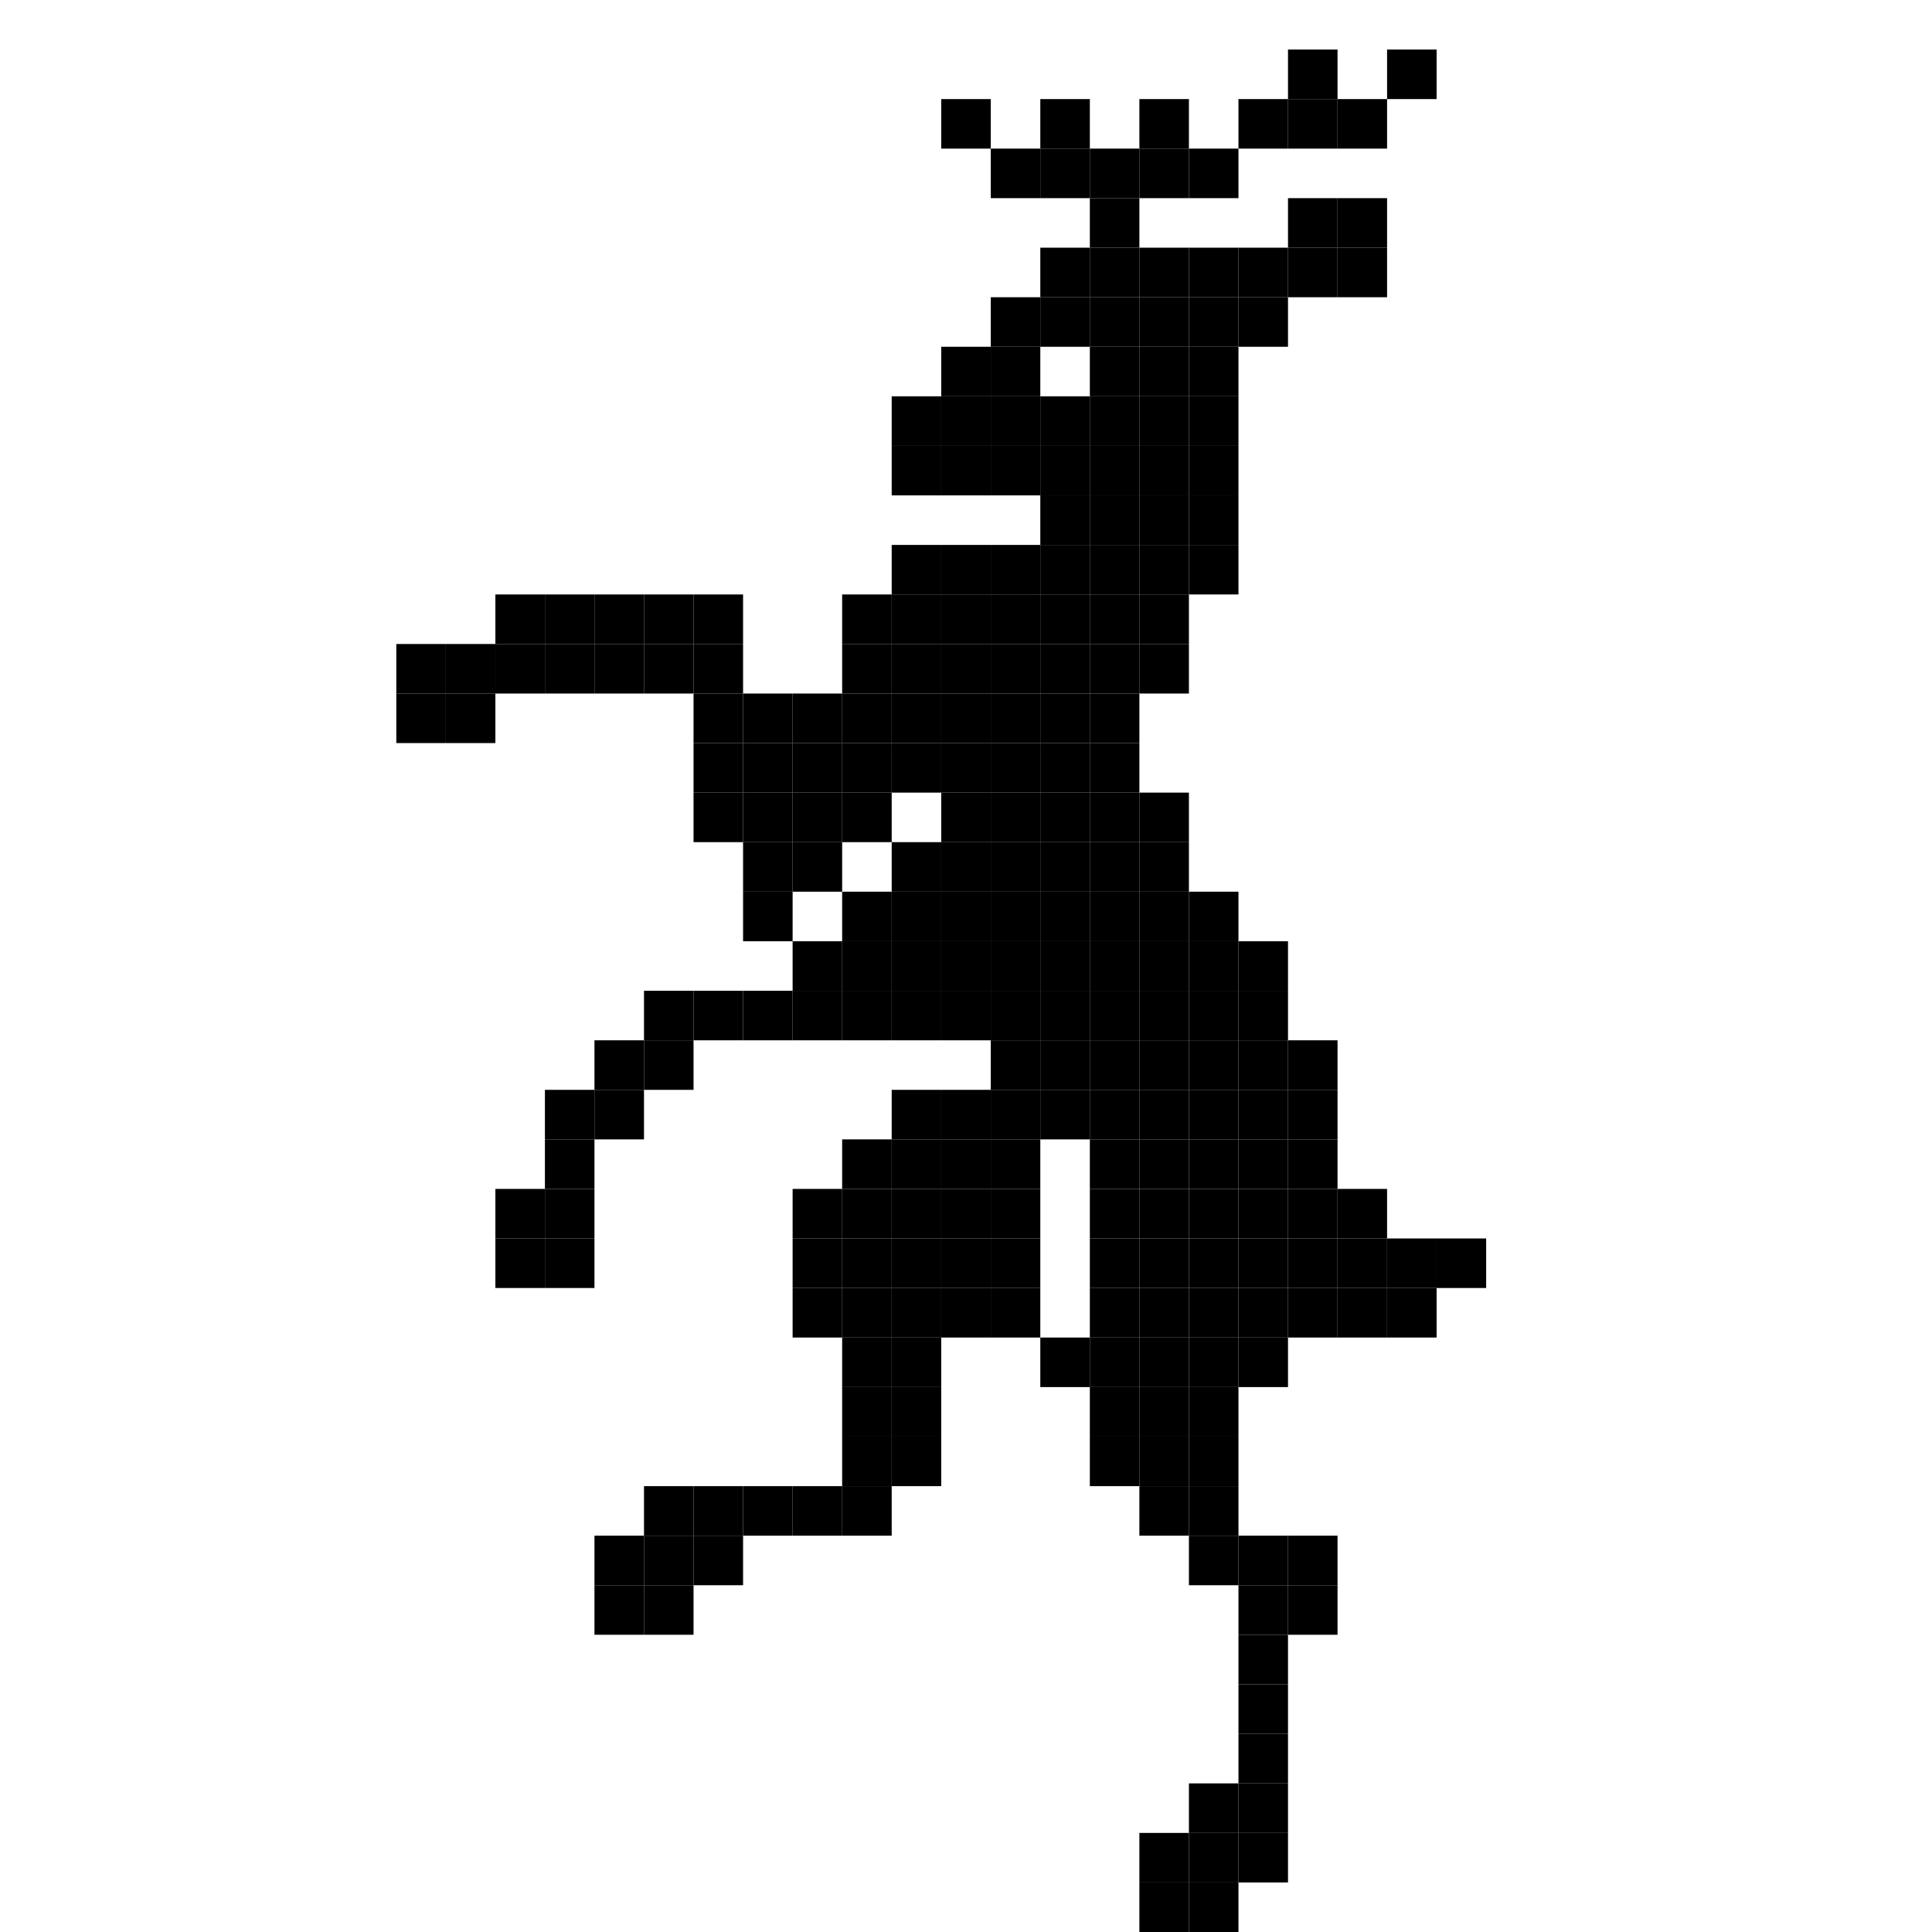
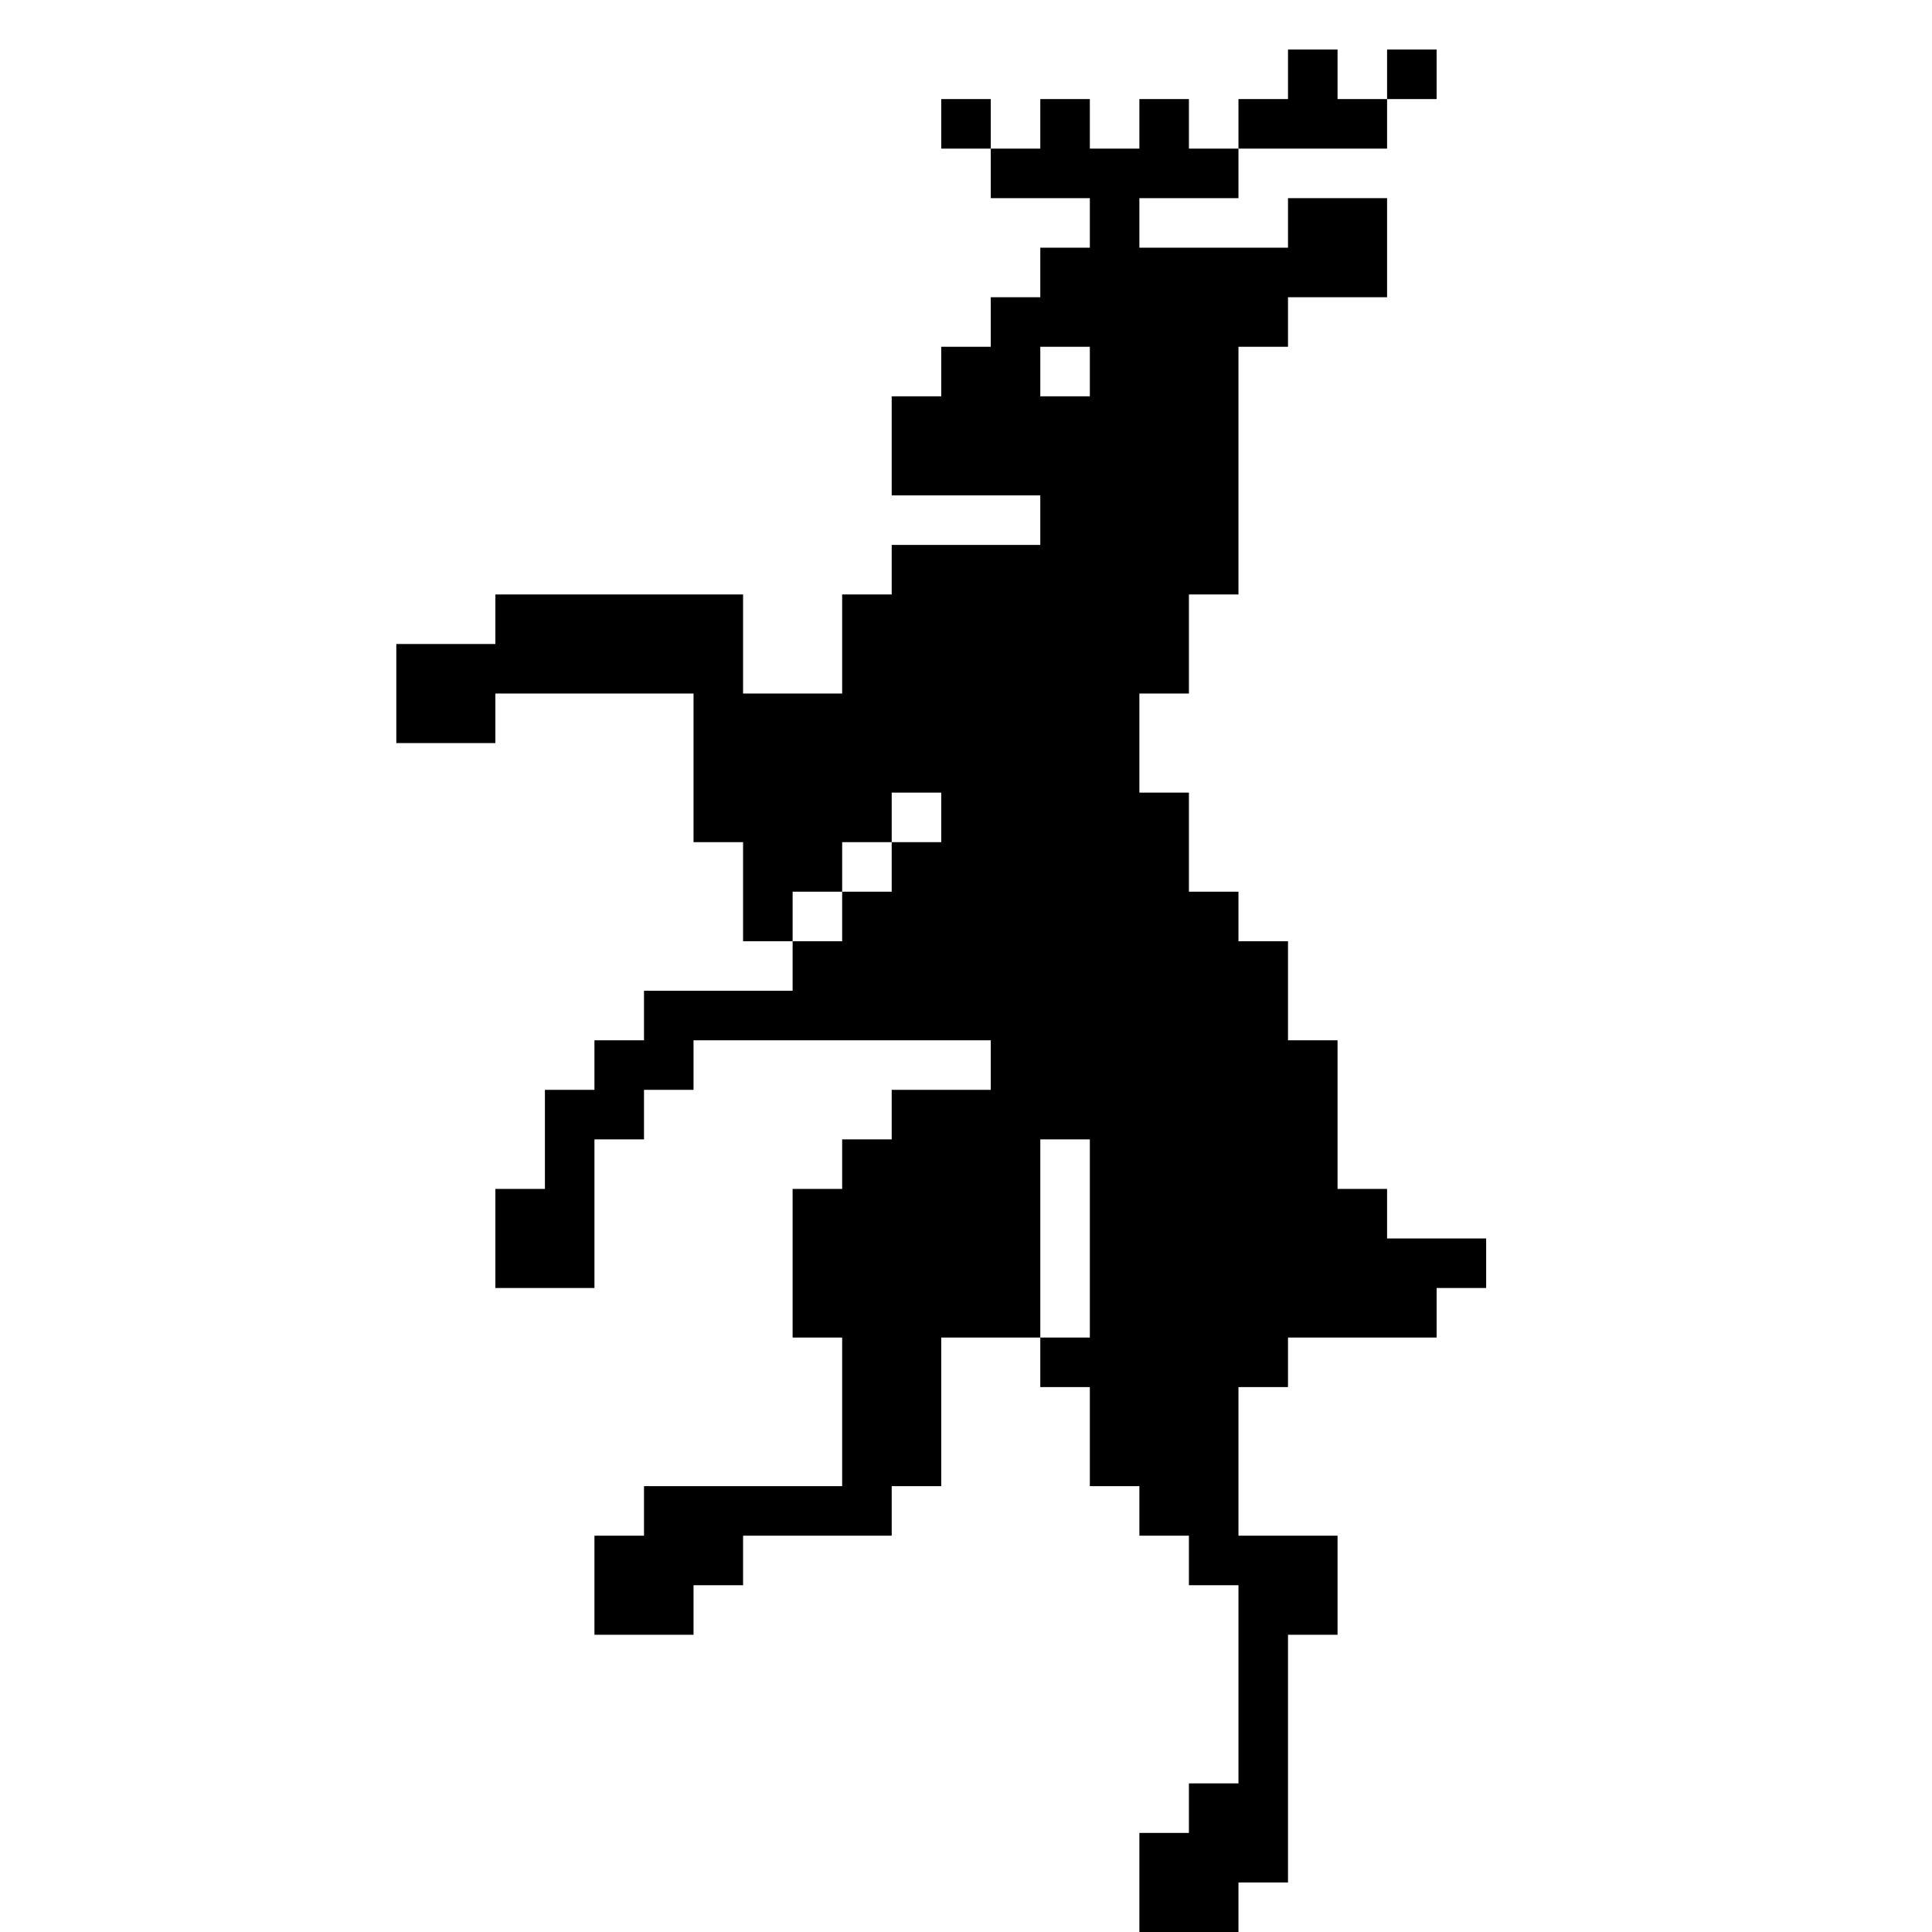
- <svg xmlns="http://www.w3.org/2000/svg" baseProfile="full" height="117px" version="1.1" width="117px">
-   <defs />
-   <rect fill="rgb(0,0,0)" height="3px" width="3px" x="78px" y="3px" />
-   <rect fill="rgb(0,0,0)" height="3px" width="3px" x="84px" y="3px" />
-   <rect fill="rgb(0,0,0)" height="3px" width="3px" x="57px" y="6px" />
-   <rect fill="rgb(0,0,0)" height="3px" width="3px" x="63px" y="6px" />
-   <rect fill="rgb(0,0,0)" height="3px" width="3px" x="69px" y="6px" />
-   <rect fill="rgb(0,0,0)" height="3px" width="3px" x="75px" y="6px" />
-   <rect fill="rgb(0,0,0)" height="3px" width="3px" x="78px" y="6px" />
-   <rect fill="rgb(0,0,0)" height="3px" width="3px" x="81px" y="6px" />
-   <rect fill="rgb(0,0,0)" height="3px" width="3px" x="60px" y="9px" />
-   <rect fill="rgb(0,0,0)" height="3px" width="3px" x="63px" y="9px" />
-   <rect fill="rgb(0,0,0)" height="3px" width="3px" x="66px" y="9px" />
-   <rect fill="rgb(0,0,0)" height="3px" width="3px" x="69px" y="9px" />
-   <rect fill="rgb(0,0,0)" height="3px" width="3px" x="72px" y="9px" />
-   <rect fill="rgb(0,0,0)" height="3px" width="3px" x="66px" y="12px" />
-   <rect fill="rgb(0,0,0)" height="3px" width="3px" x="78px" y="12px" />
-   <rect fill="rgb(0,0,0)" height="3px" width="3px" x="81px" y="12px" />
-   <rect fill="rgb(0,0,0)" height="3px" width="3px" x="63px" y="15px" />
-   <rect fill="rgb(0,0,0)" height="3px" width="3px" x="66px" y="15px" />
-   <rect fill="rgb(0,0,0)" height="3px" width="3px" x="69px" y="15px" />
-   <rect fill="rgb(0,0,0)" height="3px" width="3px" x="72px" y="15px" />
-   <rect fill="rgb(0,0,0)" height="3px" width="3px" x="75px" y="15px" />
-   <rect fill="rgb(0,0,0)" height="3px" width="3px" x="78px" y="15px" />
-   <rect fill="rgb(0,0,0)" height="3px" width="3px" x="81px" y="15px" />
-   <rect fill="rgb(0,0,0)" height="3px" width="3px" x="60px" y="18px" />
-   <rect fill="rgb(0,0,0)" height="3px" width="3px" x="63px" y="18px" />
-   <rect fill="rgb(0,0,0)" height="3px" width="3px" x="66px" y="18px" />
-   <rect fill="rgb(0,0,0)" height="3px" width="3px" x="69px" y="18px" />
-   <rect fill="rgb(0,0,0)" height="3px" width="3px" x="72px" y="18px" />
-   <rect fill="rgb(0,0,0)" height="3px" width="3px" x="75px" y="18px" />
-   <rect fill="rgb(0,0,0)" height="3px" width="3px" x="57px" y="21px" />
-   <rect fill="rgb(0,0,0)" height="3px" width="3px" x="60px" y="21px" />
-   <rect fill="rgb(0,0,0)" height="3px" width="3px" x="66px" y="21px" />
-   <rect fill="rgb(0,0,0)" height="3px" width="3px" x="69px" y="21px" />
-   <rect fill="rgb(0,0,0)" height="3px" width="3px" x="72px" y="21px" />
-   <rect fill="rgb(0,0,0)" height="3px" width="3px" x="54px" y="24px" />
-   <rect fill="rgb(0,0,0)" height="3px" width="3px" x="57px" y="24px" />
-   <rect fill="rgb(0,0,0)" height="3px" width="3px" x="60px" y="24px" />
-   <rect fill="rgb(0,0,0)" height="3px" width="3px" x="63px" y="24px" />
-   <rect fill="rgb(0,0,0)" height="3px" width="3px" x="66px" y="24px" />
-   <rect fill="rgb(0,0,0)" height="3px" width="3px" x="69px" y="24px" />
-   <rect fill="rgb(0,0,0)" height="3px" width="3px" x="72px" y="24px" />
-   <rect fill="rgb(0,0,0)" height="3px" width="3px" x="54px" y="27px" />
-   <rect fill="rgb(0,0,0)" height="3px" width="3px" x="57px" y="27px" />
-   <rect fill="rgb(0,0,0)" height="3px" width="3px" x="60px" y="27px" />
-   <rect fill="rgb(0,0,0)" height="3px" width="3px" x="63px" y="27px" />
-   <rect fill="rgb(0,0,0)" height="3px" width="3px" x="66px" y="27px" />
-   <rect fill="rgb(0,0,0)" height="3px" width="3px" x="69px" y="27px" />
-   <rect fill="rgb(0,0,0)" height="3px" width="3px" x="72px" y="27px" />
-   <rect fill="rgb(0,0,0)" height="3px" width="3px" x="63px" y="30px" />
-   <rect fill="rgb(0,0,0)" height="3px" width="3px" x="66px" y="30px" />
-   <rect fill="rgb(0,0,0)" height="3px" width="3px" x="69px" y="30px" />
-   <rect fill="rgb(0,0,0)" height="3px" width="3px" x="72px" y="30px" />
-   <rect fill="rgb(0,0,0)" height="3px" width="3px" x="54px" y="33px" />
-   <rect fill="rgb(0,0,0)" height="3px" width="3px" x="57px" y="33px" />
-   <rect fill="rgb(0,0,0)" height="3px" width="3px" x="60px" y="33px" />
-   <rect fill="rgb(0,0,0)" height="3px" width="3px" x="63px" y="33px" />
-   <rect fill="rgb(0,0,0)" height="3px" width="3px" x="66px" y="33px" />
-   <rect fill="rgb(0,0,0)" height="3px" width="3px" x="69px" y="33px" />
-   <rect fill="rgb(0,0,0)" height="3px" width="3px" x="72px" y="33px" />
-   <rect fill="rgb(0,0,0)" height="3px" width="3px" x="30px" y="36px" />
-   <rect fill="rgb(0,0,0)" height="3px" width="3px" x="33px" y="36px" />
-   <rect fill="rgb(0,0,0)" height="3px" width="3px" x="36px" y="36px" />
-   <rect fill="rgb(0,0,0)" height="3px" width="3px" x="39px" y="36px" />
-   <rect fill="rgb(0,0,0)" height="3px" width="3px" x="42px" y="36px" />
-   <rect fill="rgb(0,0,0)" height="3px" width="3px" x="51px" y="36px" />
-   <rect fill="rgb(0,0,0)" height="3px" width="3px" x="54px" y="36px" />
-   <rect fill="rgb(0,0,0)" height="3px" width="3px" x="57px" y="36px" />
-   <rect fill="rgb(0,0,0)" height="3px" width="3px" x="60px" y="36px" />
-   <rect fill="rgb(0,0,0)" height="3px" width="3px" x="63px" y="36px" />
-   <rect fill="rgb(0,0,0)" height="3px" width="3px" x="66px" y="36px" />
-   <rect fill="rgb(0,0,0)" height="3px" width="3px" x="69px" y="36px" />
-   <rect fill="rgb(0,0,0)" height="3px" width="3px" x="24px" y="39px" />
-   <rect fill="rgb(0,0,0)" height="3px" width="3px" x="27px" y="39px" />
-   <rect fill="rgb(0,0,0)" height="3px" width="3px" x="30px" y="39px" />
-   <rect fill="rgb(0,0,0)" height="3px" width="3px" x="33px" y="39px" />
-   <rect fill="rgb(0,0,0)" height="3px" width="3px" x="36px" y="39px" />
-   <rect fill="rgb(0,0,0)" height="3px" width="3px" x="39px" y="39px" />
-   <rect fill="rgb(0,0,0)" height="3px" width="3px" x="42px" y="39px" />
-   <rect fill="rgb(0,0,0)" height="3px" width="3px" x="51px" y="39px" />
-   <rect fill="rgb(0,0,0)" height="3px" width="3px" x="54px" y="39px" />
-   <rect fill="rgb(0,0,0)" height="3px" width="3px" x="57px" y="39px" />
-   <rect fill="rgb(0,0,0)" height="3px" width="3px" x="60px" y="39px" />
-   <rect fill="rgb(0,0,0)" height="3px" width="3px" x="63px" y="39px" />
-   <rect fill="rgb(0,0,0)" height="3px" width="3px" x="66px" y="39px" />
-   <rect fill="rgb(0,0,0)" height="3px" width="3px" x="69px" y="39px" />
-   <rect fill="rgb(0,0,0)" height="3px" width="3px" x="24px" y="42px" />
-   <rect fill="rgb(0,0,0)" height="3px" width="3px" x="27px" y="42px" />
-   <rect fill="rgb(0,0,0)" height="3px" width="3px" x="42px" y="42px" />
-   <rect fill="rgb(0,0,0)" height="3px" width="3px" x="45px" y="42px" />
-   <rect fill="rgb(0,0,0)" height="3px" width="3px" x="48px" y="42px" />
-   <rect fill="rgb(0,0,0)" height="3px" width="3px" x="51px" y="42px" />
-   <rect fill="rgb(0,0,0)" height="3px" width="3px" x="54px" y="42px" />
-   <rect fill="rgb(0,0,0)" height="3px" width="3px" x="57px" y="42px" />
-   <rect fill="rgb(0,0,0)" height="3px" width="3px" x="60px" y="42px" />
-   <rect fill="rgb(0,0,0)" height="3px" width="3px" x="63px" y="42px" />
-   <rect fill="rgb(0,0,0)" height="3px" width="3px" x="66px" y="42px" />
-   <rect fill="rgb(0,0,0)" height="3px" width="3px" x="42px" y="45px" />
-   <rect fill="rgb(0,0,0)" height="3px" width="3px" x="45px" y="45px" />
-   <rect fill="rgb(0,0,0)" height="3px" width="3px" x="48px" y="45px" />
-   <rect fill="rgb(0,0,0)" height="3px" width="3px" x="51px" y="45px" />
-   <rect fill="rgb(0,0,0)" height="3px" width="3px" x="54px" y="45px" />
-   <rect fill="rgb(0,0,0)" height="3px" width="3px" x="57px" y="45px" />
-   <rect fill="rgb(0,0,0)" height="3px" width="3px" x="60px" y="45px" />
-   <rect fill="rgb(0,0,0)" height="3px" width="3px" x="63px" y="45px" />
-   <rect fill="rgb(0,0,0)" height="3px" width="3px" x="66px" y="45px" />
-   <rect fill="rgb(0,0,0)" height="3px" width="3px" x="42px" y="48px" />
-   <rect fill="rgb(0,0,0)" height="3px" width="3px" x="45px" y="48px" />
-   <rect fill="rgb(0,0,0)" height="3px" width="3px" x="48px" y="48px" />
-   <rect fill="rgb(0,0,0)" height="3px" width="3px" x="51px" y="48px" />
-   <rect fill="rgb(0,0,0)" height="3px" width="3px" x="57px" y="48px" />
-   <rect fill="rgb(0,0,0)" height="3px" width="3px" x="60px" y="48px" />
-   <rect fill="rgb(0,0,0)" height="3px" width="3px" x="63px" y="48px" />
-   <rect fill="rgb(0,0,0)" height="3px" width="3px" x="66px" y="48px" />
-   <rect fill="rgb(0,0,0)" height="3px" width="3px" x="69px" y="48px" />
-   <rect fill="rgb(0,0,0)" height="3px" width="3px" x="45px" y="51px" />
-   <rect fill="rgb(0,0,0)" height="3px" width="3px" x="48px" y="51px" />
-   <rect fill="rgb(0,0,0)" height="3px" width="3px" x="54px" y="51px" />
-   <rect fill="rgb(0,0,0)" height="3px" width="3px" x="57px" y="51px" />
-   <rect fill="rgb(0,0,0)" height="3px" width="3px" x="60px" y="51px" />
-   <rect fill="rgb(0,0,0)" height="3px" width="3px" x="63px" y="51px" />
-   <rect fill="rgb(0,0,0)" height="3px" width="3px" x="66px" y="51px" />
-   <rect fill="rgb(0,0,0)" height="3px" width="3px" x="69px" y="51px" />
-   <rect fill="rgb(0,0,0)" height="3px" width="3px" x="45px" y="54px" />
-   <rect fill="rgb(0,0,0)" height="3px" width="3px" x="51px" y="54px" />
-   <rect fill="rgb(0,0,0)" height="3px" width="3px" x="54px" y="54px" />
-   <rect fill="rgb(0,0,0)" height="3px" width="3px" x="57px" y="54px" />
-   <rect fill="rgb(0,0,0)" height="3px" width="3px" x="60px" y="54px" />
-   <rect fill="rgb(0,0,0)" height="3px" width="3px" x="63px" y="54px" />
-   <rect fill="rgb(0,0,0)" height="3px" width="3px" x="66px" y="54px" />
-   <rect fill="rgb(0,0,0)" height="3px" width="3px" x="69px" y="54px" />
-   <rect fill="rgb(0,0,0)" height="3px" width="3px" x="72px" y="54px" />
-   <rect fill="rgb(0,0,0)" height="3px" width="3px" x="48px" y="57px" />
-   <rect fill="rgb(0,0,0)" height="3px" width="3px" x="51px" y="57px" />
-   <rect fill="rgb(0,0,0)" height="3px" width="3px" x="54px" y="57px" />
-   <rect fill="rgb(0,0,0)" height="3px" width="3px" x="57px" y="57px" />
-   <rect fill="rgb(0,0,0)" height="3px" width="3px" x="60px" y="57px" />
-   <rect fill="rgb(0,0,0)" height="3px" width="3px" x="63px" y="57px" />
-   <rect fill="rgb(0,0,0)" height="3px" width="3px" x="66px" y="57px" />
-   <rect fill="rgb(0,0,0)" height="3px" width="3px" x="69px" y="57px" />
-   <rect fill="rgb(0,0,0)" height="3px" width="3px" x="72px" y="57px" />
-   <rect fill="rgb(0,0,0)" height="3px" width="3px" x="75px" y="57px" />
-   <rect fill="rgb(0,0,0)" height="3px" width="3px" x="39px" y="60px" />
-   <rect fill="rgb(0,0,0)" height="3px" width="3px" x="42px" y="60px" />
-   <rect fill="rgb(0,0,0)" height="3px" width="3px" x="45px" y="60px" />
-   <rect fill="rgb(0,0,0)" height="3px" width="3px" x="48px" y="60px" />
-   <rect fill="rgb(0,0,0)" height="3px" width="3px" x="51px" y="60px" />
-   <rect fill="rgb(0,0,0)" height="3px" width="3px" x="54px" y="60px" />
-   <rect fill="rgb(0,0,0)" height="3px" width="3px" x="57px" y="60px" />
-   <rect fill="rgb(0,0,0)" height="3px" width="3px" x="60px" y="60px" />
-   <rect fill="rgb(0,0,0)" height="3px" width="3px" x="63px" y="60px" />
-   <rect fill="rgb(0,0,0)" height="3px" width="3px" x="66px" y="60px" />
-   <rect fill="rgb(0,0,0)" height="3px" width="3px" x="69px" y="60px" />
-   <rect fill="rgb(0,0,0)" height="3px" width="3px" x="72px" y="60px" />
-   <rect fill="rgb(0,0,0)" height="3px" width="3px" x="75px" y="60px" />
-   <rect fill="rgb(0,0,0)" height="3px" width="3px" x="36px" y="63px" />
-   <rect fill="rgb(0,0,0)" height="3px" width="3px" x="39px" y="63px" />
-   <rect fill="rgb(0,0,0)" height="3px" width="3px" x="60px" y="63px" />
-   <rect fill="rgb(0,0,0)" height="3px" width="3px" x="63px" y="63px" />
-   <rect fill="rgb(0,0,0)" height="3px" width="3px" x="66px" y="63px" />
-   <rect fill="rgb(0,0,0)" height="3px" width="3px" x="69px" y="63px" />
-   <rect fill="rgb(0,0,0)" height="3px" width="3px" x="72px" y="63px" />
-   <rect fill="rgb(0,0,0)" height="3px" width="3px" x="75px" y="63px" />
-   <rect fill="rgb(0,0,0)" height="3px" width="3px" x="78px" y="63px" />
-   <rect fill="rgb(0,0,0)" height="3px" width="3px" x="33px" y="66px" />
-   <rect fill="rgb(0,0,0)" height="3px" width="3px" x="36px" y="66px" />
-   <rect fill="rgb(0,0,0)" height="3px" width="3px" x="54px" y="66px" />
-   <rect fill="rgb(0,0,0)" height="3px" width="3px" x="57px" y="66px" />
-   <rect fill="rgb(0,0,0)" height="3px" width="3px" x="60px" y="66px" />
-   <rect fill="rgb(0,0,0)" height="3px" width="3px" x="63px" y="66px" />
-   <rect fill="rgb(0,0,0)" height="3px" width="3px" x="66px" y="66px" />
-   <rect fill="rgb(0,0,0)" height="3px" width="3px" x="69px" y="66px" />
-   <rect fill="rgb(0,0,0)" height="3px" width="3px" x="72px" y="66px" />
-   <rect fill="rgb(0,0,0)" height="3px" width="3px" x="75px" y="66px" />
-   <rect fill="rgb(0,0,0)" height="3px" width="3px" x="78px" y="66px" />
-   <rect fill="rgb(0,0,0)" height="3px" width="3px" x="33px" y="69px" />
-   <rect fill="rgb(0,0,0)" height="3px" width="3px" x="51px" y="69px" />
-   <rect fill="rgb(0,0,0)" height="3px" width="3px" x="54px" y="69px" />
-   <rect fill="rgb(0,0,0)" height="3px" width="3px" x="57px" y="69px" />
-   <rect fill="rgb(0,0,0)" height="3px" width="3px" x="60px" y="69px" />
-   <rect fill="rgb(0,0,0)" height="3px" width="3px" x="66px" y="69px" />
-   <rect fill="rgb(0,0,0)" height="3px" width="3px" x="69px" y="69px" />
-   <rect fill="rgb(0,0,0)" height="3px" width="3px" x="72px" y="69px" />
-   <rect fill="rgb(0,0,0)" height="3px" width="3px" x="75px" y="69px" />
-   <rect fill="rgb(0,0,0)" height="3px" width="3px" x="78px" y="69px" />
-   <rect fill="rgb(0,0,0)" height="3px" width="3px" x="30px" y="72px" />
-   <rect fill="rgb(0,0,0)" height="3px" width="3px" x="33px" y="72px" />
-   <rect fill="rgb(0,0,0)" height="3px" width="3px" x="48px" y="72px" />
-   <rect fill="rgb(0,0,0)" height="3px" width="3px" x="51px" y="72px" />
-   <rect fill="rgb(0,0,0)" height="3px" width="3px" x="54px" y="72px" />
-   <rect fill="rgb(0,0,0)" height="3px" width="3px" x="57px" y="72px" />
-   <rect fill="rgb(0,0,0)" height="3px" width="3px" x="60px" y="72px" />
-   <rect fill="rgb(0,0,0)" height="3px" width="3px" x="66px" y="72px" />
-   <rect fill="rgb(0,0,0)" height="3px" width="3px" x="69px" y="72px" />
-   <rect fill="rgb(0,0,0)" height="3px" width="3px" x="72px" y="72px" />
-   <rect fill="rgb(0,0,0)" height="3px" width="3px" x="75px" y="72px" />
-   <rect fill="rgb(0,0,0)" height="3px" width="3px" x="78px" y="72px" />
-   <rect fill="rgb(0,0,0)" height="3px" width="3px" x="81px" y="72px" />
-   <rect fill="rgb(0,0,0)" height="3px" width="3px" x="30px" y="75px" />
-   <rect fill="rgb(0,0,0)" height="3px" width="3px" x="33px" y="75px" />
-   <rect fill="rgb(0,0,0)" height="3px" width="3px" x="48px" y="75px" />
-   <rect fill="rgb(0,0,0)" height="3px" width="3px" x="51px" y="75px" />
-   <rect fill="rgb(0,0,0)" height="3px" width="3px" x="54px" y="75px" />
-   <rect fill="rgb(0,0,0)" height="3px" width="3px" x="57px" y="75px" />
-   <rect fill="rgb(0,0,0)" height="3px" width="3px" x="60px" y="75px" />
-   <rect fill="rgb(0,0,0)" height="3px" width="3px" x="66px" y="75px" />
-   <rect fill="rgb(0,0,0)" height="3px" width="3px" x="69px" y="75px" />
-   <rect fill="rgb(0,0,0)" height="3px" width="3px" x="72px" y="75px" />
-   <rect fill="rgb(0,0,0)" height="3px" width="3px" x="75px" y="75px" />
-   <rect fill="rgb(0,0,0)" height="3px" width="3px" x="78px" y="75px" />
-   <rect fill="rgb(0,0,0)" height="3px" width="3px" x="81px" y="75px" />
-   <rect fill="rgb(0,0,0)" height="3px" width="3px" x="84px" y="75px" />
-   <rect fill="rgb(0,0,0)" height="3px" width="3px" x="87px" y="75px" />
-   <rect fill="rgb(0,0,0)" height="3px" width="3px" x="48px" y="78px" />
-   <rect fill="rgb(0,0,0)" height="3px" width="3px" x="51px" y="78px" />
-   <rect fill="rgb(0,0,0)" height="3px" width="3px" x="54px" y="78px" />
-   <rect fill="rgb(0,0,0)" height="3px" width="3px" x="57px" y="78px" />
-   <rect fill="rgb(0,0,0)" height="3px" width="3px" x="60px" y="78px" />
-   <rect fill="rgb(0,0,0)" height="3px" width="3px" x="66px" y="78px" />
-   <rect fill="rgb(0,0,0)" height="3px" width="3px" x="69px" y="78px" />
-   <rect fill="rgb(0,0,0)" height="3px" width="3px" x="72px" y="78px" />
-   <rect fill="rgb(0,0,0)" height="3px" width="3px" x="75px" y="78px" />
-   <rect fill="rgb(0,0,0)" height="3px" width="3px" x="78px" y="78px" />
-   <rect fill="rgb(0,0,0)" height="3px" width="3px" x="81px" y="78px" />
-   <rect fill="rgb(0,0,0)" height="3px" width="3px" x="84px" y="78px" />
-   <rect fill="rgb(0,0,0)" height="3px" width="3px" x="51px" y="81px" />
-   <rect fill="rgb(0,0,0)" height="3px" width="3px" x="54px" y="81px" />
-   <rect fill="rgb(0,0,0)" height="3px" width="3px" x="63px" y="81px" />
-   <rect fill="rgb(0,0,0)" height="3px" width="3px" x="66px" y="81px" />
-   <rect fill="rgb(0,0,0)" height="3px" width="3px" x="69px" y="81px" />
-   <rect fill="rgb(0,0,0)" height="3px" width="3px" x="72px" y="81px" />
-   <rect fill="rgb(0,0,0)" height="3px" width="3px" x="75px" y="81px" />
-   <rect fill="rgb(0,0,0)" height="3px" width="3px" x="51px" y="84px" />
-   <rect fill="rgb(0,0,0)" height="3px" width="3px" x="54px" y="84px" />
-   <rect fill="rgb(0,0,0)" height="3px" width="3px" x="66px" y="84px" />
-   <rect fill="rgb(0,0,0)" height="3px" width="3px" x="69px" y="84px" />
-   <rect fill="rgb(0,0,0)" height="3px" width="3px" x="72px" y="84px" />
-   <rect fill="rgb(0,0,0)" height="3px" width="3px" x="51px" y="87px" />
-   <rect fill="rgb(0,0,0)" height="3px" width="3px" x="54px" y="87px" />
-   <rect fill="rgb(0,0,0)" height="3px" width="3px" x="66px" y="87px" />
-   <rect fill="rgb(0,0,0)" height="3px" width="3px" x="69px" y="87px" />
-   <rect fill="rgb(0,0,0)" height="3px" width="3px" x="72px" y="87px" />
-   <rect fill="rgb(0,0,0)" height="3px" width="3px" x="39px" y="90px" />
-   <rect fill="rgb(0,0,0)" height="3px" width="3px" x="42px" y="90px" />
-   <rect fill="rgb(0,0,0)" height="3px" width="3px" x="45px" y="90px" />
-   <rect fill="rgb(0,0,0)" height="3px" width="3px" x="48px" y="90px" />
-   <rect fill="rgb(0,0,0)" height="3px" width="3px" x="51px" y="90px" />
-   <rect fill="rgb(0,0,0)" height="3px" width="3px" x="69px" y="90px" />
-   <rect fill="rgb(0,0,0)" height="3px" width="3px" x="72px" y="90px" />
-   <rect fill="rgb(0,0,0)" height="3px" width="3px" x="36px" y="93px" />
-   <rect fill="rgb(0,0,0)" height="3px" width="3px" x="39px" y="93px" />
-   <rect fill="rgb(0,0,0)" height="3px" width="3px" x="42px" y="93px" />
-   <rect fill="rgb(0,0,0)" height="3px" width="3px" x="72px" y="93px" />
-   <rect fill="rgb(0,0,0)" height="3px" width="3px" x="75px" y="93px" />
-   <rect fill="rgb(0,0,0)" height="3px" width="3px" x="78px" y="93px" />
-   <rect fill="rgb(0,0,0)" height="3px" width="3px" x="36px" y="96px" />
-   <rect fill="rgb(0,0,0)" height="3px" width="3px" x="39px" y="96px" />
-   <rect fill="rgb(0,0,0)" height="3px" width="3px" x="75px" y="96px" />
-   <rect fill="rgb(0,0,0)" height="3px" width="3px" x="78px" y="96px" />
-   <rect fill="rgb(0,0,0)" height="3px" width="3px" x="75px" y="99px" />
-   <rect fill="rgb(0,0,0)" height="3px" width="3px" x="75px" y="102px" />
-   <rect fill="rgb(0,0,0)" height="3px" width="3px" x="75px" y="105px" />
-   <rect fill="rgb(0,0,0)" height="3px" width="3px" x="72px" y="108px" />
-   <rect fill="rgb(0,0,0)" height="3px" width="3px" x="75px" y="108px" />
-   <rect fill="rgb(0,0,0)" height="3px" width="3px" x="69px" y="111px" />
-   <rect fill="rgb(0,0,0)" height="3px" width="3px" x="72px" y="111px" />
-   <rect fill="rgb(0,0,0)" height="3px" width="3px" x="75px" y="111px" />
-   <rect fill="rgb(0,0,0)" height="3px" width="3px" x="69px" y="114px" />
-   <rect fill="rgb(0,0,0)" height="3px" width="3px" x="72px" y="114px" />
+ <svg xmlns="http://www.w3.org/2000/svg" height="117px" version="1.1" width="117px" id="svg2">
+   <defs id="defs4" />
+   <path id="rect540" style="fill:#000000" d="m 72,114 3,0 0,3 -3,0 z m -3,0 3,0 0,3 -3,0 z m 6,-3 3,0 0,3 -3,0 z m -3,0 3,0 0,3 -3,0 z m -3,0 3,0 0,3 -3,0 z m 6,-3 3,0 0,3 -3,0 z m -3,0 3,0 0,3 -3,0 z m 3,-3 3,0 0,3 -3,0 z m 0,-3 3,0 0,3 -3,0 z m 0,-3 3,0 0,3 -3,0 z m 3,-3 3,0 0,3 -3,0 z m -3,0 3,0 0,3 -3,0 z m -36,0 3,0 0,3 -3,0 z m -3,0 3,0 0,3 -3,0 z m 42,-3 3,0 0,3 -3,0 z m -3,0 3,0 0,3 -3,0 z m -3,0 3,0 0,3 -3,0 z m -30,0 3,0 0,3 -3,0 z m -3,0 3,0 0,3 -3,0 z m -3,0 3,0 0,3 -3,0 z m 36,-3 3,0 0,3 -3,0 z m -3,0 3,0 0,3 -3,0 z m -18,0 3,0 0,3 -3,0 z m -3,0 3,0 0,3 -3,0 z m -3,0 3,0 0,3 -3,0 z m -3,0 3,0 0,3 -3,0 z m -3,0 3,0 0,3 -3,0 z m 33,-3 3,0 0,3 -3,0 z m -3,0 3,0 0,3 -3,0 z m -3,0 3,0 0,3 -3,0 z m -12,0 3,0 0,3 -3,0 z m -3,0 3,0 0,3 -3,0 z m 21,-3 3,0 0,3 -3,0 z m -3,0 3,0 0,3 -3,0 z m -3,0 3,0 0,3 -3,0 z m -12,0 3,0 0,3 -3,0 z m -3,0 3,0 0,3 -3,0 z m 24,-3 3,0 0,3 -3,0 z m -3,0 3,0 0,3 -3,0 z m -3,0 3,0 0,3 -3,0 z m -3,0 3,0 0,3 -3,0 z m -3,0 3,0 0,3 -3,0 z m -9,0 3,0 0,3 -3,0 z m -3,0 3,0 0,3 -3,0 z m 33,-3 3,0 0,3 -3,0 z m -3,0 3,0 0,3 -3,0 z m -3,0 3,0 0,3 -3,0 z m -3,0 3,0 0,3 -3,0 z m -3,0 3,0 0,3 -3,0 z m -3,0 3,0 0,3 -3,0 z m -3,0 3,0 0,3 -3,0 z m -6,0 3,0 0,3 -3,0 z m -3,0 3,0 0,3 -3,0 z m -3,0 3,0 0,3 -3,0 z m -3,0 3,0 0,3 -3,0 z m -3,0 3,0 0,3 -3,0 z m 39,-3 3,0 0,3 -3,0 z m -3,0 3,0 0,3 -3,0 z m -3,0 3,0 0,3 -3,0 z m -3,0 3,0 0,3 -3,0 z m -3,0 3,0 0,3 -3,0 z m -3,0 3,0 0,3 -3,0 z m -3,0 3,0 0,3 -3,0 z m -3,0 3,0 0,3 -3,0 z m -6,0 3,0 0,3 -3,0 z m -3,0 3,0 0,3 -3,0 z m -3,0 3,0 0,3 -3,0 z m -3,0 3,0 0,3 -3,0 z m -3,0 3,0 0,3 -3,0 z m -15,0 3,0 0,3 -3,0 z m -3,0 3,0 0,3 -3,0 z m 51,-3 3,0 0,3 -3,0 z m -3,0 3,0 0,3 -3,0 z m -3,0 3,0 0,3 -3,0 z m -3,0 3,0 0,3 -3,0 z m -3,0 3,0 0,3 -3,0 z m -3,0 3,0 0,3 -3,0 z m -6,0 3,0 0,3 -3,0 z m -3,0 3,0 0,3 -3,0 z m -3,0 3,0 0,3 -3,0 z m -3,0 3,0 0,3 -3,0 z m -3,0 3,0 0,3 -3,0 z m -15,0 3,0 0,3 -3,0 z m -3,0 3,0 0,3 -3,0 z m 48,-3 3,0 0,3 -3,0 z m -3,0 3,0 0,3 -3,0 z m -3,0 3,0 0,3 -3,0 z m -3,0 3,0 0,3 -3,0 z m -3,0 3,0 0,3 -3,0 z m -6,0 3,0 0,3 -3,0 z m -3,0 3,0 0,3 -3,0 z m -3,0 3,0 0,3 -3,0 z m -3,0 3,0 0,3 -3,0 z m -18,0 3,0 0,3 -3,0 z m 45,-3 3,0 0,3 -3,0 z m -3,0 3,0 0,3 -3,0 z m -3,0 3,0 0,3 -3,0 z m -3,0 3,0 0,3 -3,0 z m -3,0 3,0 0,3 -3,0 z m -3,0 3,0 0,3 -3,0 z m -3,0 3,0 0,3 -3,0 z m -3,0 3,0 0,3 -3,0 z m -3,0 3,0 0,3 -3,0 z m -18,0 3,0 0,3 -3,0 z m -3,0 3,0 0,3 -3,0 z m 45,-3 3,0 0,3 -3,0 z m -3,0 3,0 0,3 -3,0 z m -3,0 3,0 0,3 -3,0 z m -3,0 3,0 0,3 -3,0 z m -3,0 3,0 0,3 -3,0 z m -3,0 3,0 0,3 -3,0 z m -3,0 3,0 0,3 -3,0 z m -21,0 3,0 0,3 -3,0 z m -3,0 3,0 0,3 -3,0 z m 39,-3 3,0 0,3 -3,0 z m -3,0 3,0 0,3 -3,0 z m -3,0 3,0 0,3 -3,0 z m -3,0 3,0 0,3 -3,0 z m -3,0 3,0 0,3 -3,0 z m -3,0 3,0 0,3 -3,0 z m -3,0 3,0 0,3 -3,0 z m -3,0 3,0 0,3 -3,0 z m -3,0 3,0 0,3 -3,0 z m -3,0 3,0 0,3 -3,0 z m -3,0 3,0 0,3 -3,0 z m -3,0 3,0 0,3 -3,0 z m -3,0 3,0 0,3 -3,0 z m 36,-3 3,0 0,3 -3,0 z m -3,0 3,0 0,3 -3,0 z m -3,0 3,0 0,3 -3,0 z m -3,0 3,0 0,3 -3,0 z m -3,0 3,0 0,3 -3,0 z m -3,0 3,0 0,3 -3,0 z m -3,0 3,0 0,3 -3,0 z m -3,0 3,0 0,3 -3,0 z m -3,0 3,0 0,3 -3,0 z m -3,0 3,0 0,3 -3,0 z m 24,-3 3,0 0,3 -3,0 z m -3,0 3,0 0,3 -3,0 z m -3,0 3,0 0,3 -3,0 z m -3,0 3,0 0,3 -3,0 z m -3,0 3,0 0,3 -3,0 z m -3,0 3,0 0,3 -3,0 z m -3,0 3,0 0,3 -3,0 z m -3,0 3,0 0,3 -3,0 z m -6,0 3,0 0,3 -3,0 z m 24,-3 3,0 0,3 -3,0 z m -3,0 3,0 0,3 -3,0 z m -3,0 3,0 0,3 -3,0 z m -3,0 3,0 0,3 -3,0 z m -3,0 3,0 0,3 -3,0 z m -3,0 3,0 0,3 -3,0 z m -6,0 3,0 0,3 -3,0 z m -3,0 3,0 0,3 -3,0 z m 24,-3 3,0 0,3 -3,0 z m -3,0 3,0 0,3 -3,0 z m -3,0 3,0 0,3 -3,0 z m -3,0 3,0 0,3 -3,0 z m -3,0 3,0 0,3 -3,0 z m -6,0 3,0 0,3 -3,0 z m -3,0 3,0 0,3 -3,0 z m -3,0 3,0 0,3 -3,0 z m -3,0 3,0 0,3 -3,0 z m 24,-3 3,0 0,3 -3,0 z m -3,0 3,0 0,3 -3,0 z m -3,0 3,0 0,3 -3,0 z m -3,0 3,0 0,3 -3,0 z m -3,0 3,0 0,3 -3,0 z m -3,0 3,0 0,3 -3,0 z m -3,0 3,0 0,3 -3,0 z m -3,0 3,0 0,3 -3,0 z m -3,0 3,0 0,3 -3,0 z m 24,-3 3,0 0,3 -3,0 z m -3,0 3,0 0,3 -3,0 z m -3,0 3,0 0,3 -3,0 z m -3,0 3,0 0,3 -3,0 z m -3,0 3,0 0,3 -3,0 z m -3,0 3,0 0,3 -3,0 z m -3,0 3,0 0,3 -3,0 z m -3,0 3,0 0,3 -3,0 z m -3,0 3,0 0,3 -3,0 z m -15,0 3,0 0,3 -3,0 z m -3,0 3,0 0,3 -3,0 z m 45,-3 3,0 0,3 -3,0 z m -3,0 3,0 0,3 -3,0 z m -3,0 3,0 0,3 -3,0 z m -3,0 3,0 0,3 -3,0 z m -3,0 3,0 0,3 -3,0 z m -3,0 3,0 0,3 -3,0 z m -3,0 3,0 0,3 -3,0 z m -9,0 3,0 0,3 -3,0 z m -3,0 3,0 0,3 -3,0 z m -3,0 3,0 0,3 -3,0 z m -3,0 3,0 0,3 -3,0 z m -3,0 3,0 0,3 -3,0 z m -3,0 3,0 0,3 -3,0 z m -3,0 3,0 0,3 -3,0 z m 45,-3 3,0 0,3 -3,0 z m -3,0 3,0 0,3 -3,0 z m -3,0 3,0 0,3 -3,0 z m -3,0 3,0 0,3 -3,0 z m -3,0 3,0 0,3 -3,0 z m -3,0 3,0 0,3 -3,0 z m -3,0 3,0 0,3 -3,0 z m -9,0 3,0 0,3 -3,0 z m -3,0 3,0 0,3 -3,0 z m -3,0 3,0 0,3 -3,0 z m -3,0 3,0 0,3 -3,0 z m -3,0 3,0 0,3 -3,0 z m 42,-3 3,0 0,3 -3,0 z m -3,0 3,0 0,3 -3,0 z m -3,0 3,0 0,3 -3,0 z m -3,0 3,0 0,3 -3,0 z m -3,0 3,0 0,3 -3,0 z m -3,0 3,0 0,3 -3,0 z m -3,0 3,0 0,3 -3,0 z m 18,-3 3,0 0,3 -3,0 z m -3,0 3,0 0,3 -3,0 z m -3,0 3,0 0,3 -3,0 z m -3,0 3,0 0,3 -3,0 z m 9,-3 3,0 0,3 -3,0 z m -3,0 3,0 0,3 -3,0 z m -3,0 3,0 0,3 -3,0 z m -3,0 3,0 0,3 -3,0 z m -3,0 3,0 0,3 -3,0 z m -3,0 3,0 0,3 -3,0 z m -3,0 3,0 0,3 -3,0 z m 18,-3 3,0 0,3 -3,0 z m -3,0 3,0 0,3 -3,0 z m -3,0 3,0 0,3 -3,0 z m -3,0 3,0 0,3 -3,0 z m -3,0 3,0 0,3 -3,0 z m -3,0 3,0 0,3 -3,0 z m -3,0 3,0 0,3 -3,0 z m 18,-3 3,0 0,3 -3,0 z m -3,0 3,0 0,3 -3,0 z m -3,0 3,0 0,3 -3,0 z m -6,0 3,0 0,3 -3,0 z m -3,0 3,0 0,3 -3,0 z m 18,-3 3,0 0,3 -3,0 z m -3,0 3,0 0,3 -3,0 z m -3,0 3,0 0,3 -3,0 z m -3,0 3,0 0,3 -3,0 z m -3,0 3,0 0,3 -3,0 z m -3,0 3,0 0,3 -3,0 z m 21,-3 3,0 0,3 -3,0 z m -3,0 3,0 0,3 -3,0 z m -3,0 3,0 0,3 -3,0 z m -3,0 3,0 0,3 -3,0 z m -3,0 3,0 0,3 -3,0 z m -3,0 3,0 0,3 -3,0 z m -3,0 3,0 0,3 -3,0 z m 18,-3 3,0 0,3 -3,0 z m -3,0 3,0 0,3 -3,0 z m -12,0 3,0 0,3 -3,0 z m 6,-3 3,0 0,3 -3,0 z m -3,0 3,0 0,3 -3,0 z m -3,0 3,0 0,3 -3,0 z m -3,0 3,0 0,3 -3,0 z m -3,0 3,0 0,3 -3,0 z m 21,-3 3,0 0,3 -3,0 z m -3,0 3,0 0,3 -3,0 z m -3,0 3,0 0,3 -3,0 z m -6,0 3,0 0,3 -3,0 z m -6,0 3,0 0,3 -3,0 z m -6,0 3,0 0,3 -3,0 z m 27,-3 3,0 0,3 -3,0 z m -6,0 3,0 0,3 -3,0 z" />
</svg>
